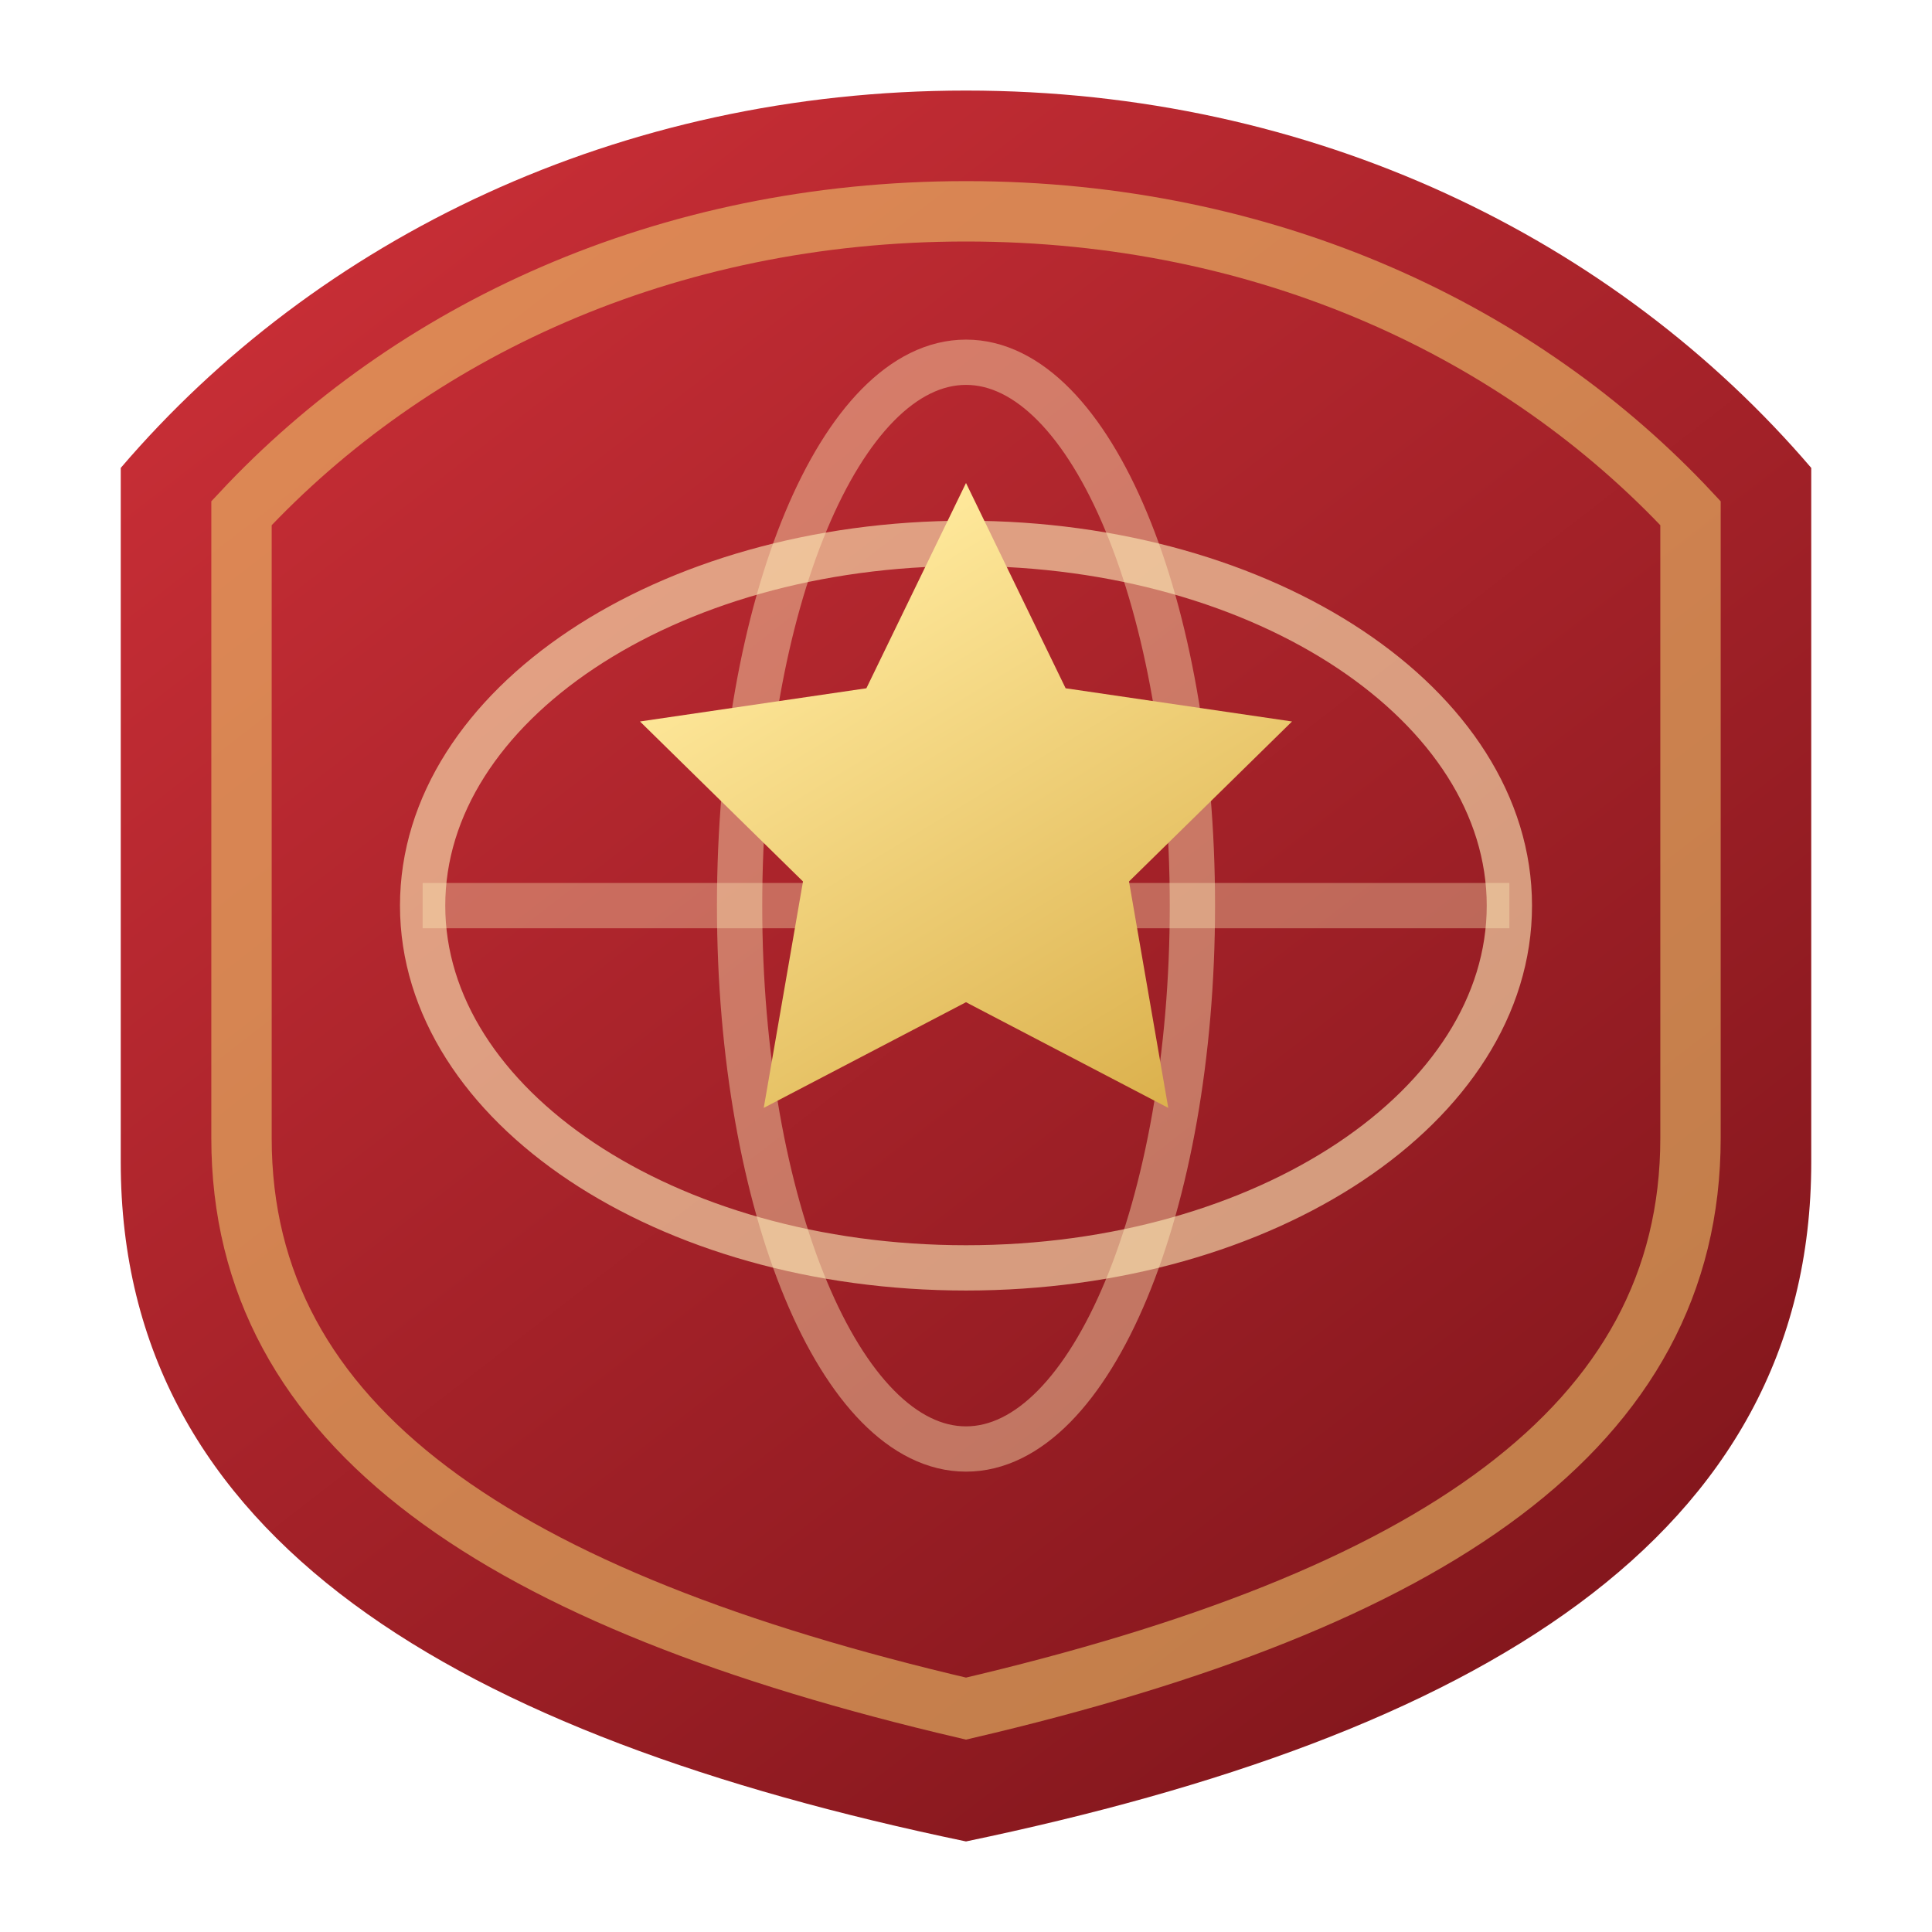
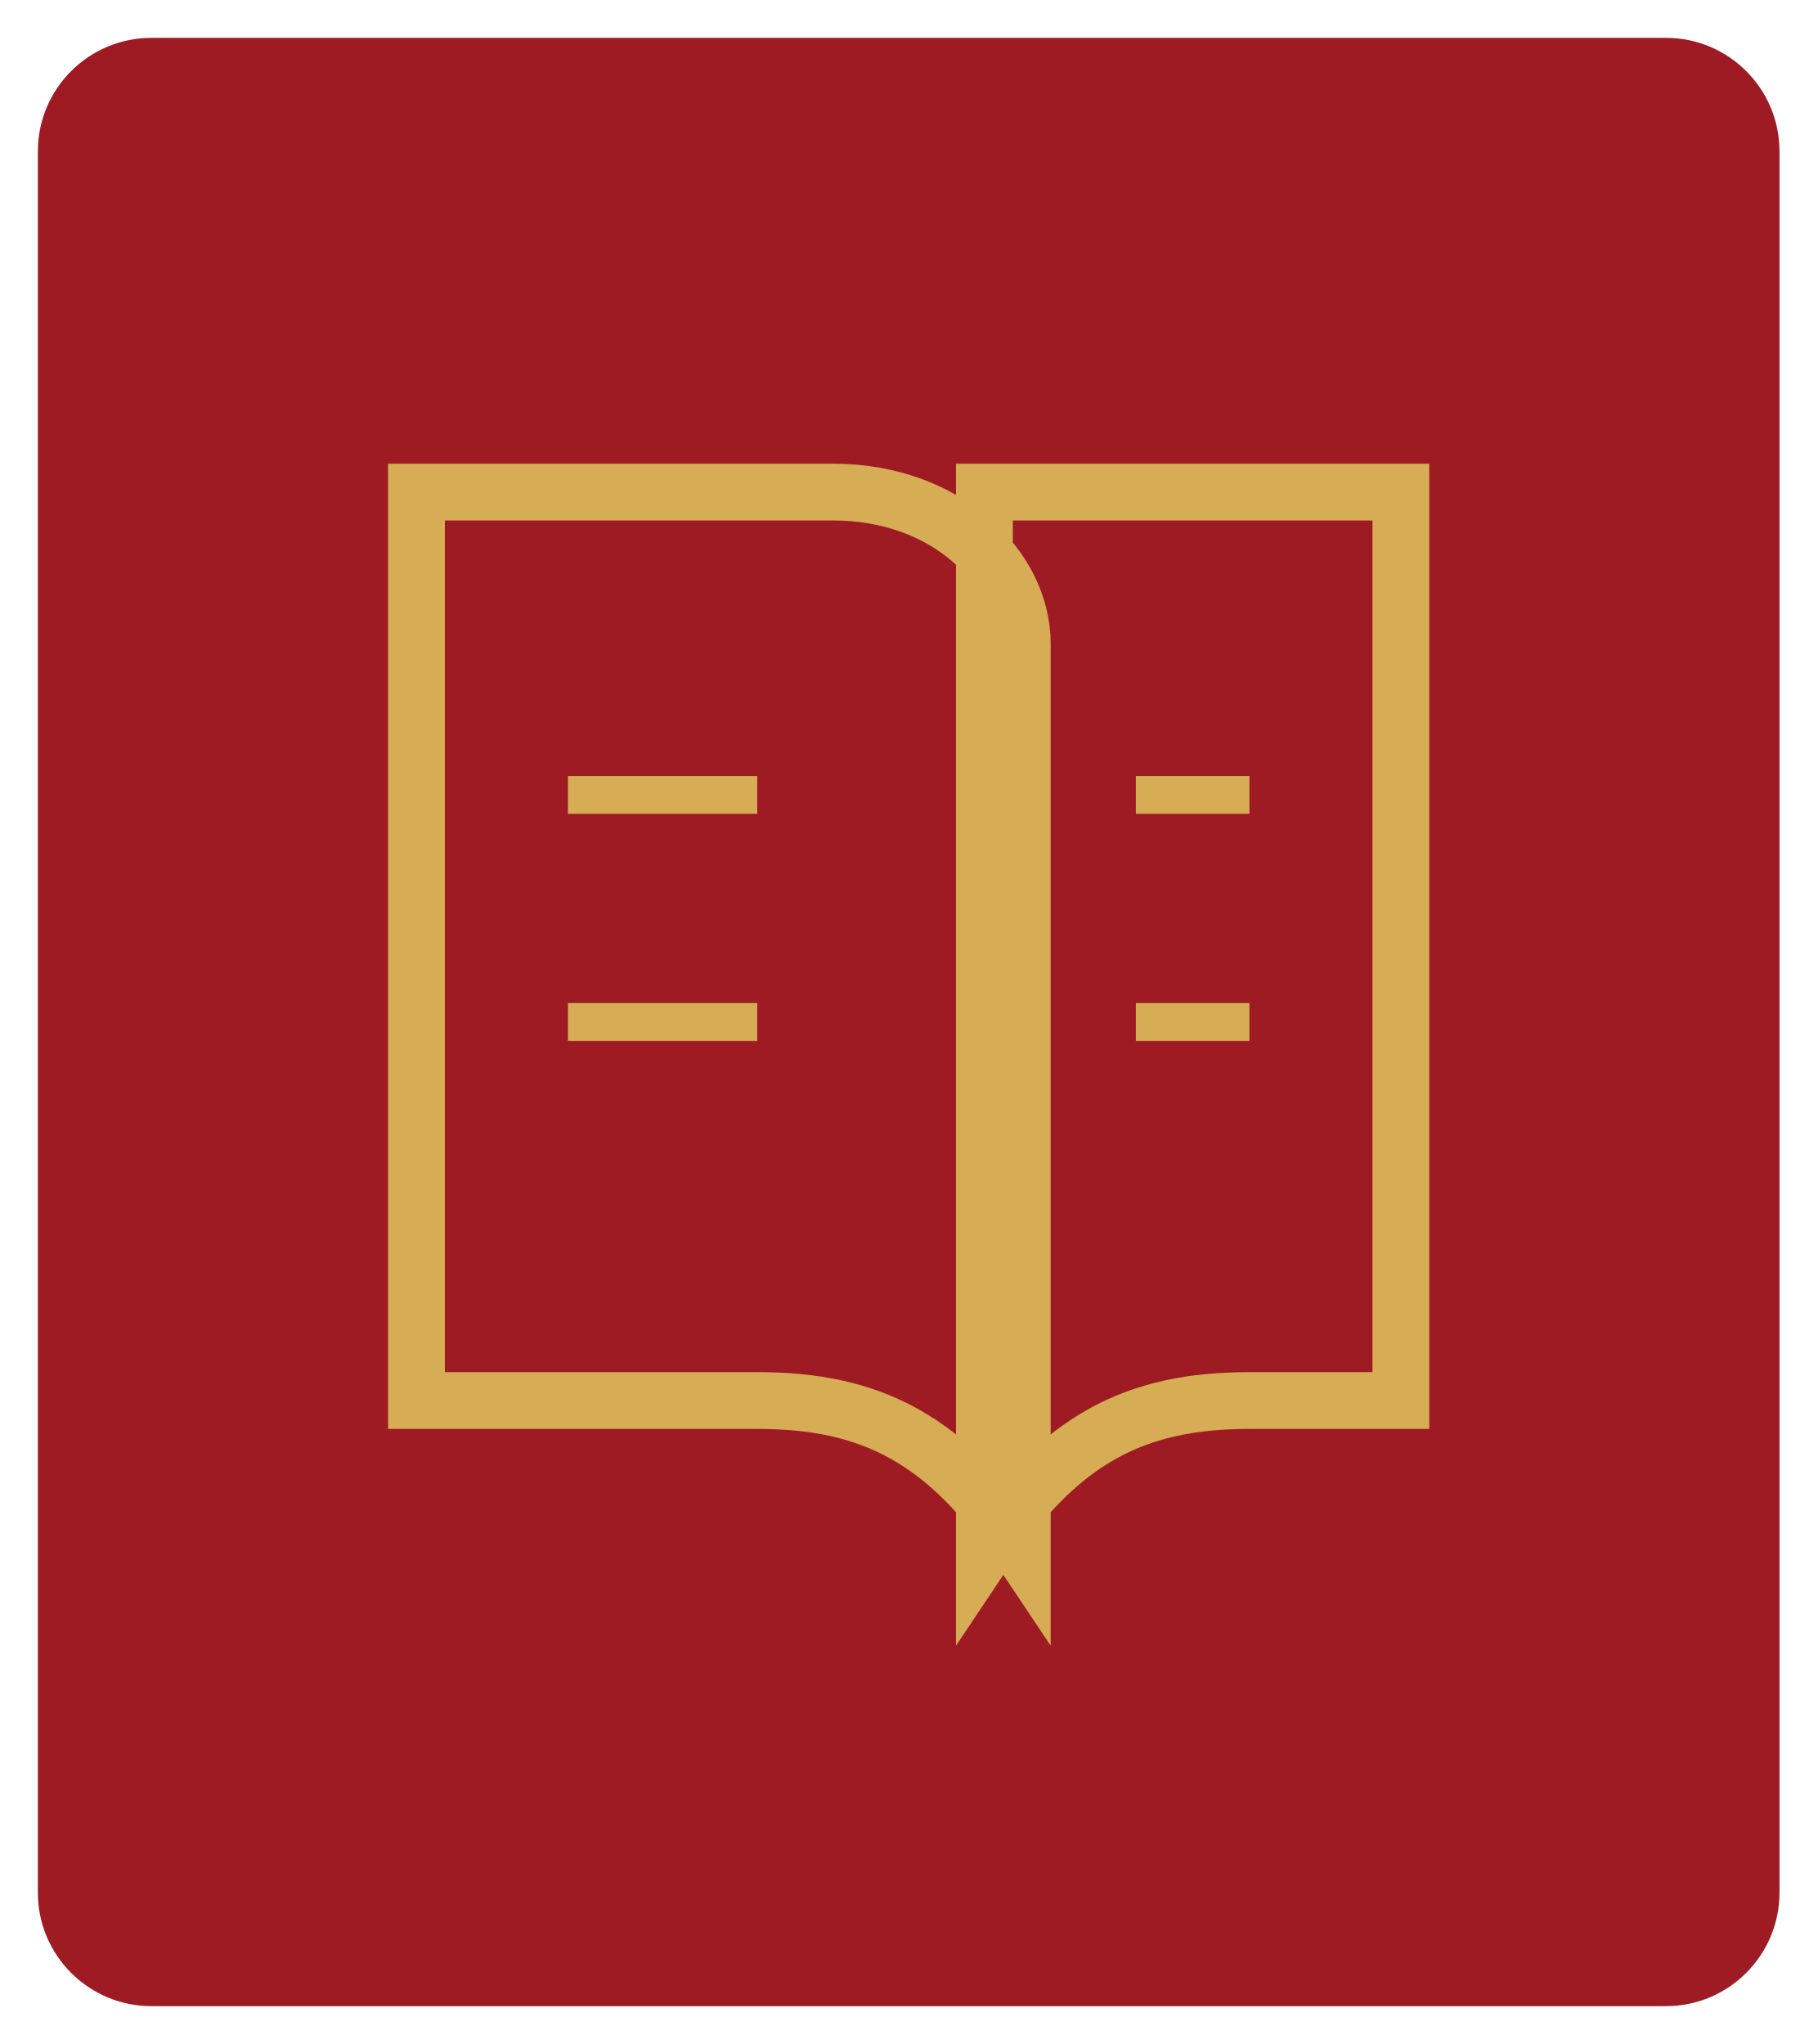
- <svg xmlns="http://www.w3.org/2000/svg" viewBox="0 0 64 64">
-   <defs>
-     <linearGradient id="r" x1="12" y1="6" x2="53" y2="59" gradientUnits="userSpaceOnUse">
-       <stop stop-color="#C82E36" />
-       <stop offset="1" stop-color="#7F151B" />
-     </linearGradient>
-     <linearGradient id="g" x1="25" y1="20" x2="39" y2="43" gradientUnits="userSpaceOnUse">
-       <stop stop-color="#FFE99C" />
-       <stop offset="1" stop-color="#D2A238" />
-     </linearGradient>
-   </defs>
-   <path d="M32 3C43.5 3 53.5 7.9 60 15.5v23C60 51 48.8 57.5 32 61 15.2 57.5 4 51 4 38.5v-23C10.5 7.9 20.5 3 32 3Z" fill="url(#r)" />
-   <path d="M32 7C42 7 50.4 11 56 17v20.7C56 47.3 47.4 53 32 56.6 16.6 53 8 47.3 8 37.7V17C13.6 11 22 7 32 7Z" fill="none" stroke="#F2D170" stroke-width="2" opacity=".55" />
-   <ellipse cx="32" cy="30" rx="18" ry="12" fill="none" stroke="#FFF0BB" stroke-width="1.5" opacity=".6" />
-   <ellipse cx="32" cy="30" rx="7.5" ry="18" fill="none" stroke="#FFF0BB" stroke-width="1.5" opacity=".42" />
-   <path d="M14 30h36" stroke="#FFF0BB" stroke-width="1.5" opacity=".35" />
-   <path d="m32 16 3.3 6.8 7.5 1.1-5.4 5.3 1.3 7.5-6.7-3.5-6.7 3.5 1.3-7.5-5.4-5.3 7.5-1.1L32 16Z" fill="url(#g)" />
+ <svg xmlns="http://www.w3.org/2000/svg" viewBox="0 0 48 54">
+   <rect x="1" y="1" width="46" height="52" rx="3" fill="#9E1B24" />
+   <path d="M11 13h11c3 0 5 2 5 4v24c-2-3-4-4-7-4h-9V13Zm26 0H26v28c2-3 4-4 7-4h4V13Z" fill="none" stroke="#D6AC55" stroke-width="1.5" />
+   <path d="M15 21h5m-5 6h5m10-6h3m-3 6h3" stroke="#D6AC55" />
</svg>
